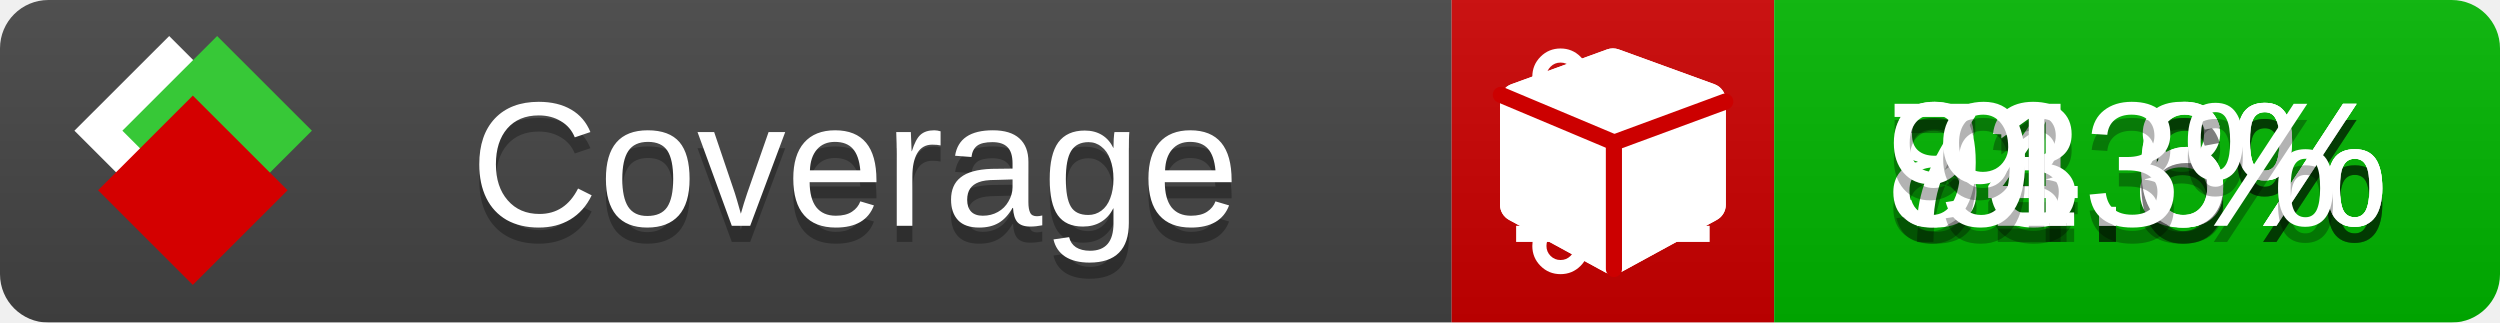
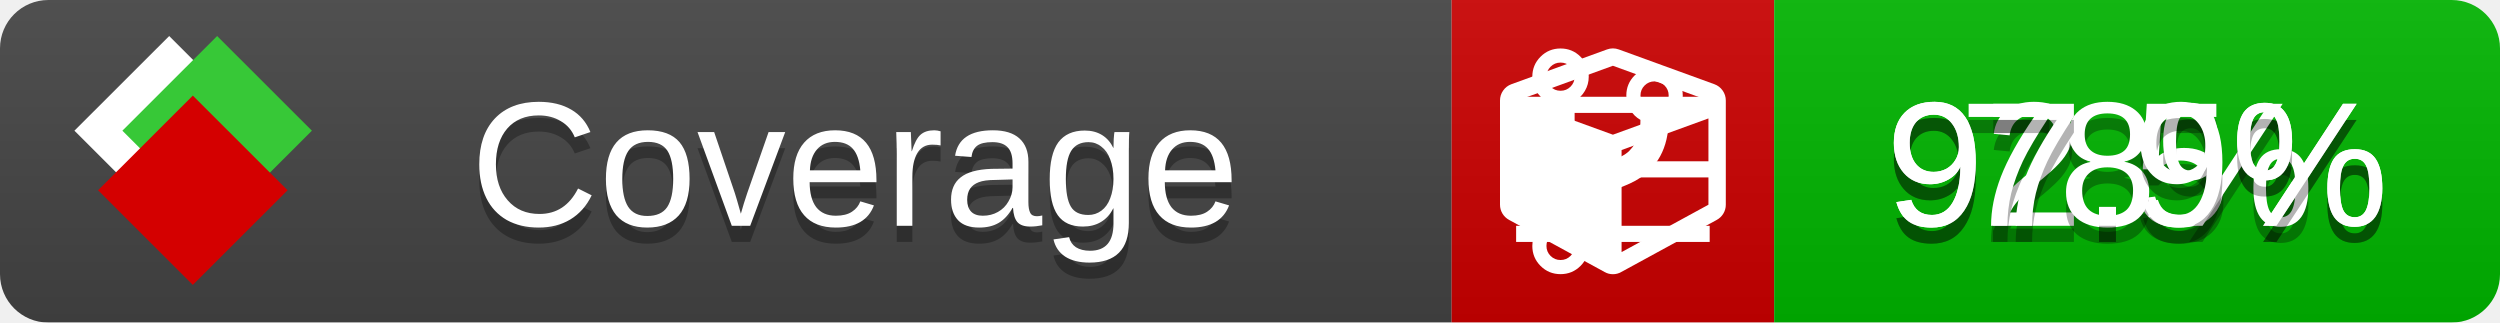
<svg xmlns="http://www.w3.org/2000/svg" xmlns:xlink="http://www.w3.org/1999/xlink" width="155" height="20">
  <style type="text/css">
          
            @keyframes fade1 {
                0% { visibility: visible; opacity: 1; }
-                23% { visibility: visible; opacity: 1; }
-                25% { visibility: hidden; opacity: 0; }
-                48% { visibility: hidden; opacity: 0; }
-                50% { visibility: hidden; opacity: 0; }
-                73% { visibility: hidden; opacity: 0; }
-                75% { visibility: hidden; opacity: 0; }
-                98% { visibility: hidden; opacity: 0; }
+                27% { visibility: visible; opacity: 1; }
+                33% { visibility: hidden; opacity: 0; }
+                60% { visibility: hidden; opacity: 0; }
+                66% { visibility: hidden; opacity: 0; }
+                93% { visibility: hidden; opacity: 0; }
              100% { visibility: visible; opacity: 1; }
            }
            @keyframes fade2 {
                0% { visibility: hidden; opacity: 0; }
-                23% { visibility: hidden; opacity: 0; }
-                25% { visibility: visible; opacity: 1; }
-                48% { visibility: visible; opacity: 1; }
-                50% { visibility: hidden; opacity: 0; }
-                73% { visibility: hidden; opacity: 0; }
-                75% { visibility: hidden; opacity: 0; }
-                98% { visibility: hidden; opacity: 0; }
+                27% { visibility: hidden; opacity: 0; }
+                33% { visibility: visible; opacity: 1; }
+                60% { visibility: visible; opacity: 1; }
+                66% { visibility: hidden; opacity: 0; }
+                93% { visibility: hidden; opacity: 0; }
              100% { visibility: hidden; opacity: 0; }
            }
            @keyframes fade3 {
                0% { visibility: hidden; opacity: 0; }
-                23% { visibility: hidden; opacity: 0; }
-                25% { visibility: hidden; opacity: 0; }
-                48% { visibility: hidden; opacity: 0; }
-                50% { visibility: visible; opacity: 1; }
-                73% { visibility: visible; opacity: 1; }
-                75% { visibility: hidden; opacity: 0; }
-                98% { visibility: hidden; opacity: 0; }
-               100% { visibility: hidden; opacity: 0; }
-             }
-             @keyframes fade4 {
-                 0% { visibility: hidden; opacity: 0; }
-                23% { visibility: hidden; opacity: 0; }
-                25% { visibility: hidden; opacity: 0; }
-                48% { visibility: hidden; opacity: 0; }
-                50% { visibility: hidden; opacity: 0; }
-                73% { visibility: hidden; opacity: 0; }
-                75% { visibility: visible; opacity: 1; }
-                98% { visibility: visible; opacity: 1; }
+                27% { visibility: hidden; opacity: 0; }
+                33% { visibility: hidden; opacity: 0; }
+                60% { visibility: hidden; opacity: 0; }
+                66% { visibility: visible; opacity: 1; }
+                93% { visibility: visible; opacity: 1; }
              100% { visibility: hidden; opacity: 0; }
            }
            .linecoverage {
                animation-duration: 15s;
                animation-name: fade1;
                animation-iteration-count: infinite;
            }
            .branchcoverage {
                animation-duration: 15s;
                animation-name: fade2;
                animation-iteration-count: infinite;
            }
            .methodcoverage {
                animation-duration: 15s;
                animation-name: fade3;
-                 animation-iteration-count: infinite;
-             }
-             .fullmethodcoverage {
-                 animation-duration: 15s;
-                 animation-name: fade4;
                animation-iteration-count: infinite;
            }
          
    </style>
  <defs>
    <linearGradient id="gradient" x2="0" y2="100%">
      <stop offset="0" stop-color="#bbb" stop-opacity=".1" />
      <stop offset="1" stop-opacity=".1" />
    </linearGradient>
    <linearGradient id="c">
      <stop offset="0" stop-color="#d40000" />
      <stop offset="1" stop-color="#ff2a2a" />
    </linearGradient>
    <linearGradient id="a">
      <stop offset="0" stop-color="#e0e0de" />
      <stop offset="1" stop-color="#fff" />
    </linearGradient>
    <linearGradient id="b">
      <stop offset="0" stop-color="#37c837" />
      <stop offset="1" stop-color="#217821" />
    </linearGradient>
    <linearGradient xlink:href="#a" id="e" x1="106.44" x2="69.96" y1="-11.96" y2="-46.84" gradientTransform="matrix(-.8426 -.00045 -.00045 -.8426 -94.27 -75.82)" gradientUnits="userSpaceOnUse" />
    <linearGradient xlink:href="#b" id="f" x1="56.19" x2="77.97" y1="-23.45" y2="10.62" gradientTransform="matrix(.8426 .00045 .00045 .8426 94.27 75.82)" gradientUnits="userSpaceOnUse" />
    <linearGradient xlink:href="#c" id="g" x1="79.98" x2="132.9" y1="10.79" y2="10.79" gradientTransform="matrix(.8426 .00045 .00045 .8426 94.27 75.82)" gradientUnits="userSpaceOnUse" />
    <mask id="mask">
      <rect width="155" height="20" rx="3" fill="#fff" />
    </mask>
    <g id="icon" transform="matrix(.04486 0 0 .04481 -.48 -.63)">
      <rect width="52.92" height="52.92" x="-109.72" y="-27.13" fill="url(#e)" transform="rotate(-135)" />
      <rect width="52.92" height="52.92" x="70.19" y="-39.18" fill="url(#f)" transform="rotate(45)" />
      <rect width="52.92" height="52.92" x="80.05" y="-15.74" fill="url(#g)" transform="rotate(45)" />
    </g>
  </defs>
  <g mask="url(#mask)">
    <rect x="0" y="0" width="90" height="20" fill="#444" />
    <rect x="90" y="0" width="20" height="20" fill="#c00" />
    <rect x="110" y="0" width="45" height="20" fill="#00B600" />
    <rect x="0" y="0" width="155" height="20" fill="url(#gradient)" />
  </g>
  <g>
    <path class="linecoverage" stroke="#fff" d="M94 6.5 h12 M94 10.5 h12 M94 14.5 h12" />
    <path class="branchcoverage" fill="#fff" d="m 97.628,15.247 q 0,-0.364 -0.255,-0.619 -0.255,-0.255 -0.619,-0.255 -0.364,0 -0.619,0.255 -0.255,0.255 -0.255,0.619 0,0.364 0.255,0.619 0.255,0.255 0.619,0.255 0.364,0 0.619,-0.255 0.255,-0.255 0.255,-0.619 z m 0,-10.493 q 0,-0.364 -0.255,-0.619 -0.255,-0.255 -0.619,-0.255 -0.364,0 -0.619,0.255 -0.255,0.255 -0.255,0.619 0,0.364 0.255,0.619 0.255,0.255 0.619,0.255 0.364,0 0.619,-0.255 0.255,-0.255 0.255,-0.619 z m 5.83,1.166 q 0,-0.364 -0.255,-0.619 -0.255,-0.255 -0.619,-0.255 -0.364,0 -0.619,0.255 -0.255,0.255 -0.255,0.619 0,0.364 0.255,0.619 0.255,0.255 0.619,0.255 0.364,0 0.619,-0.255 0.255,-0.255 0.255,-0.619 z m 0.874,0 q 0,0.474 -0.237,0.879 -0.237,0.405 -0.638,0.633 -0.018,2.614 -2.059,3.771 -0.619,0.346 -1.849,0.738 -1.166,0.364 -1.544,0.647 -0.378,0.282 -0.378,0.911 l 0,0.237 q 0.401,0.228 0.638,0.633 0.237,0.405 0.237,0.879 0,0.729 -0.51,1.239 -0.51,0.51 -1.239,0.51 -0.729,0 -1.239,-0.51 -0.51,-0.51 -0.51,-1.239 0,-0.474 0.237,-0.879 0.237,-0.405 0.638,-0.633 l 0,-7.469 q -0.401,-0.228 -0.638,-0.633 -0.237,-0.405 -0.237,-0.879 0,-0.729 0.51,-1.239 0.51,-0.51 1.239,-0.51 0.729,0 1.239,0.51 0.51,0.51 0.51,1.239 0,0.474 -0.237,0.879 -0.237,0.405 -0.638,0.633 l 0,4.527 q 0.492,-0.237 1.403,-0.519 0.501,-0.155 0.797,-0.269 0.296,-0.114 0.642,-0.282 0.346,-0.169 0.537,-0.36 0.191,-0.191 0.369,-0.465 0.178,-0.273 0.255,-0.633 0.077,-0.36 0.077,-0.833 -0.401,-0.228 -0.638,-0.633 -0.237,-0.405 -0.237,-0.879 0,-0.729 0.51,-1.239 0.51,-0.51 1.239,-0.51 0.729,0 1.239,0.51 0.51,0.51 0.51,1.239 z" />
    <path class="methodcoverage" fill="#fff" d="m 100.538,15.629 5.385,-2.936 v -5.351 l -5.385,1.96 z M 100,8.351 105.873,6.214 100,4.077 94.127,6.214 Z m 7,-2.12 v 6.462 q 0,0.294 -0.151,0.547 -0.151,0.252 -0.412,0.395 l -5.923,3.231 q -0.236,0.135 -0.513,0.135 -0.278,0 -0.513,-0.135 l -5.923,-3.231 Q 93.303,13.492 93.151,13.239 93,12.987 93,12.692 v -6.462 q 0,-0.337 0.194,-0.614 0.194,-0.278 0.513,-0.395 l 5.923,-2.154 q 0.185,-0.067 0.37,-0.067 0.185,0 0.37,0.067 l 5.923,2.154 q 0.32,0.118 0.513,0.395 Q 107,5.894 107,6.231 Z" />
-     <path class="fullmethodcoverage" fill="#fff" d="m 107,6.231 v 6.462 c 0,0.196 -0.051,0.379 -0.151,0.547 -0.101,0.168 -0.238,0.3 -0.412,0.395 l -5.923,3.231 c -0.157,0.09 -0.328,0.135 -0.513,0.135 -0.185,0 -0.356,-0.045 -0.513,-0.135 l -5.923,-3.231 C 93.39,13.539 93.252,13.407 93.151,13.239 93.05,13.071 93,12.889 93,12.692 v -6.462 c 0,-0.224 0.065,-0.429 0.194,-0.614 0.129,-0.185 0.3,-0.317 0.513,-0.395 l 5.923,-2.154 c 0.123,-0.045 0.247,-0.067 0.37,-0.067 0.123,0 0.247,0.022 0.37,0.067 l 5.923,2.154 c 0.213,0.079 0.384,0.21 0.513,0.395 0.129,0.185 0.194,0.39 0.194,0.614 z" />
-     <path class="fullmethodcoverage" style="fill:none;stroke:#cc0000;stroke-width:1;stroke-linecap:round;stroke-dasharray:none;stroke-opacity:1" d="m 100.064,16.677 -0.002,-7.833 6.906,-2.547" />
-     <path class="fullmethodcoverage" style="fill:none;stroke:#cc0000;stroke-width:1;stroke-linecap:round;stroke-dasharray:none;stroke-opacity:1" d="M 99.914,8.765 93.052,5.882" />
  </g>
  <g fill="#fff" text-anchor="middle" font-family="Verdana,Arial,Geneva,sans-serif" font-size="11">
    <a xlink:href="https://github.com/danielpalme/ReportGenerator" target="_top">
      <use xlink:href="#icon" transform="translate(3,1) scale(3.5)" />
    </a>
    <text x="53" y="15" fill="#010101" fill-opacity=".3">Coverage</text>
    <text x="53" y="14" fill="#fff">Coverage</text>
-     <text class="linecoverage" x="132.5" y="15" fill="#010101" fill-opacity=".3">84.8%</text>
-     <text class="linecoverage" x="132.5" y="14">84.8%</text>
-     <text class="branchcoverage" x="132.5" y="15" fill="#010101" fill-opacity=".3">73.6%</text>
-     <text class="branchcoverage" x="132.5" y="14">73.6%</text>
-     <text class="methodcoverage" x="132.5" y="15" fill="#010101" fill-opacity=".3">91.6%</text>
-     <text class="methodcoverage" x="132.5" y="14">91.6%</text>
-     <text class="fullmethodcoverage" x="132.5" y="15" fill="#010101" fill-opacity=".3">9.3%</text>
-     <text class="fullmethodcoverage" x="132.5" y="14">9.3%</text>
+     <text class="linecoverage" x="132.5" y="15" fill="#010101" fill-opacity=".3">92.5%</text>
+     <text class="linecoverage" x="132.5" y="14">92.5%</text>
+     <text class="branchcoverage" x="132.5" y="15" fill="#010101" fill-opacity=".3">78%</text>
+     <text class="branchcoverage" x="132.5" y="14">78%</text>
+     <text class="methodcoverage" x="132.5" y="15" fill="#010101" fill-opacity=".3">97.9%</text>
+     <text class="methodcoverage" x="132.5" y="14">97.9%</text>
  </g>
  <g>
    <rect class="linecoverage" x="90" y="0" width="65" height="20" fill-opacity="0" />
    <rect class="branchcoverage" x="90" y="0" width="65" height="20" fill-opacity="0" />
    <rect class="methodcoverage" x="90" y="0" width="65" height="20" fill-opacity="0" />
-     <rect class="fullmethodcoverage" x="90" y="0" width="65" height="20" fill-opacity="0" />
  </g>
</svg>
